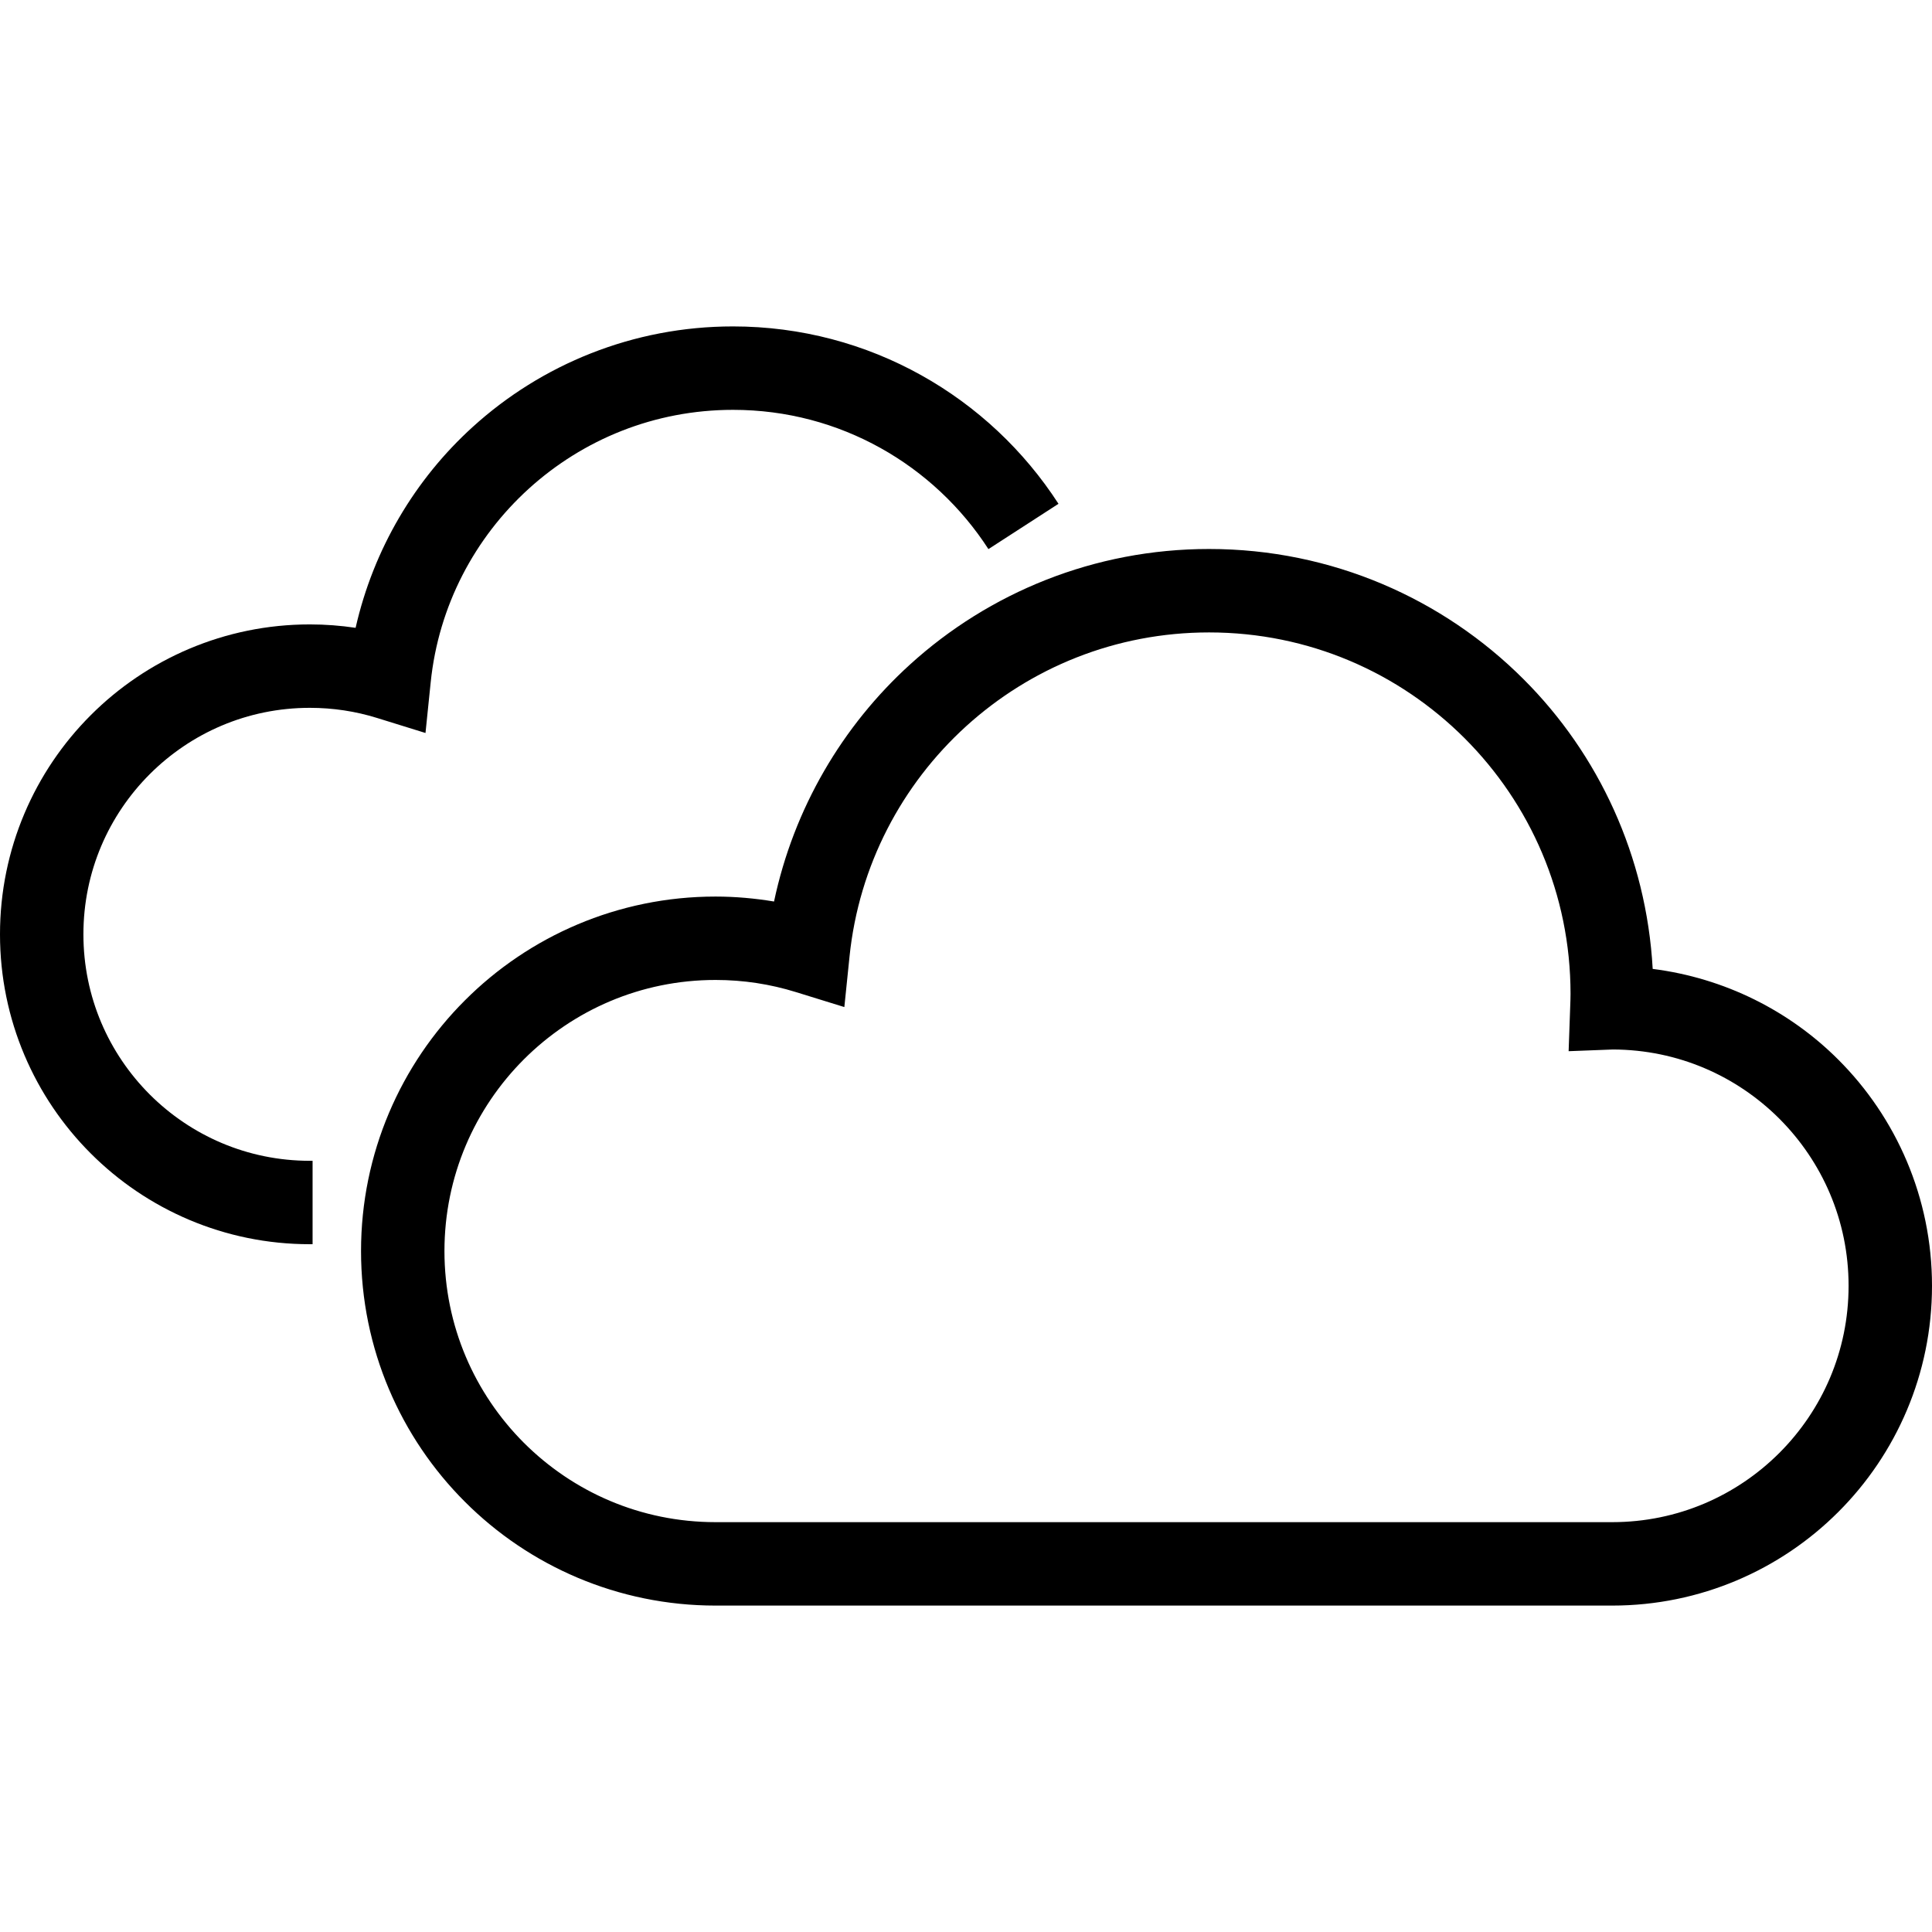
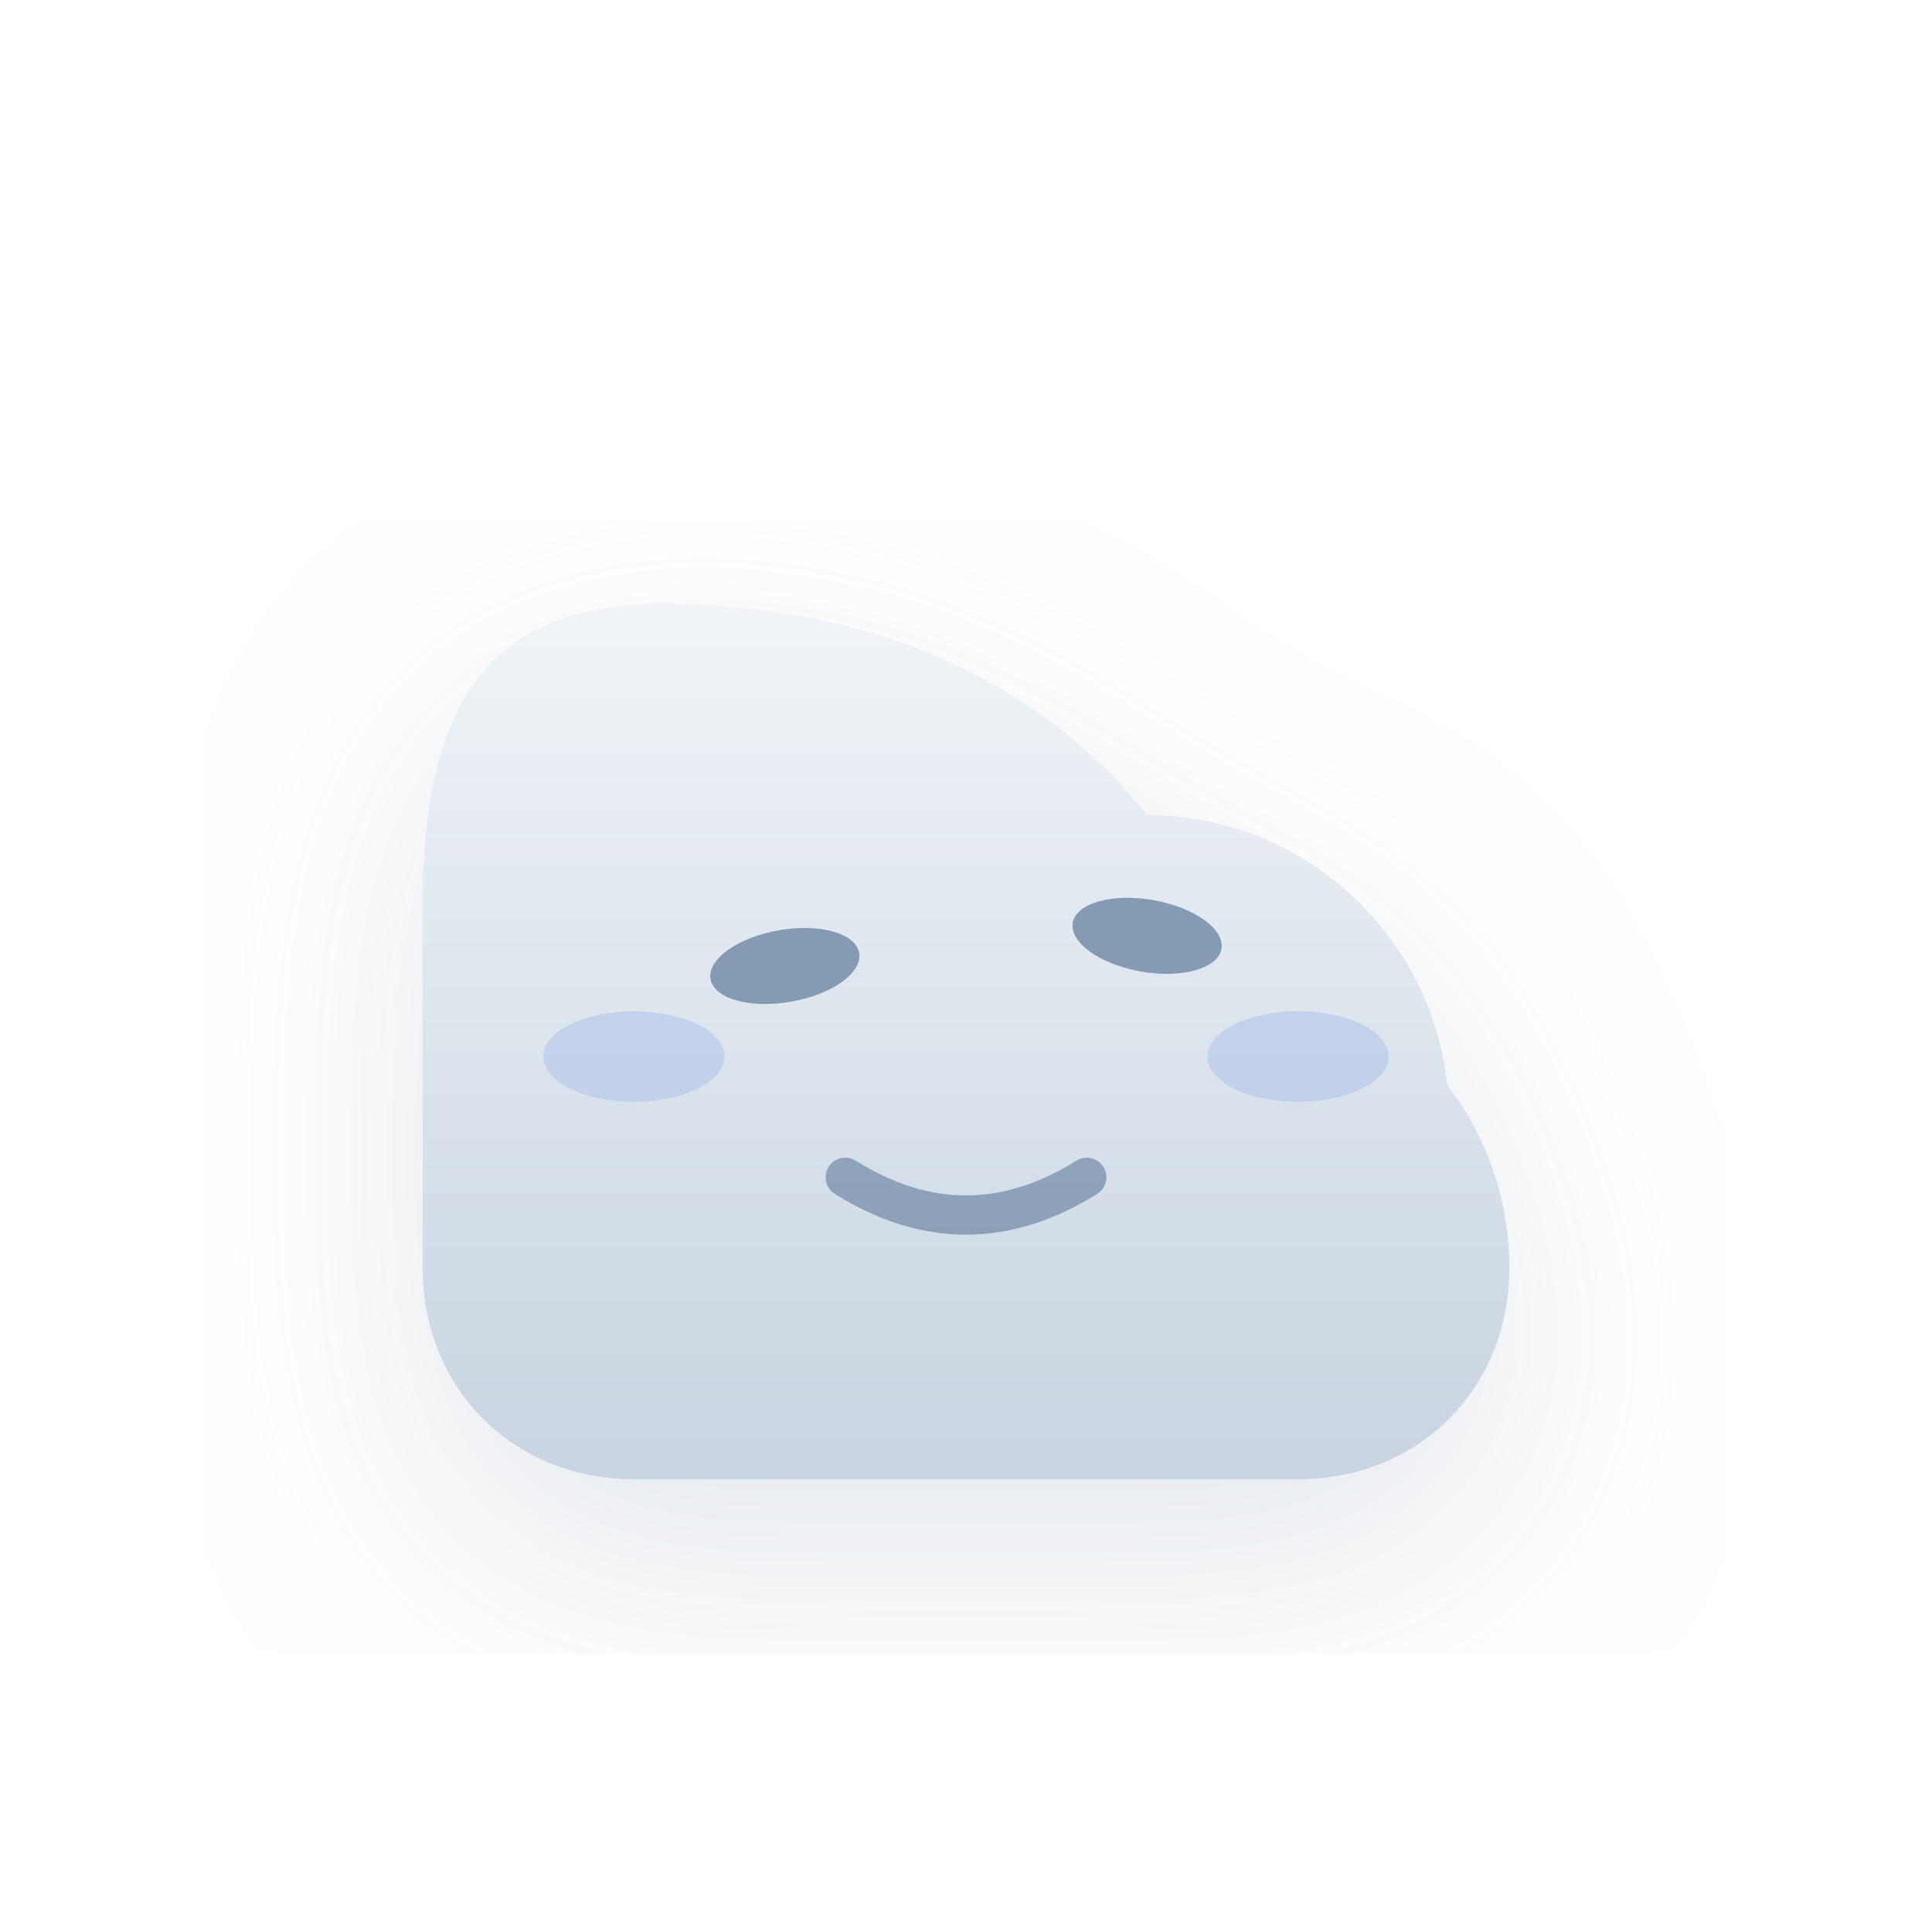
- <svg xmlns="http://www.w3.org/2000/svg" height="800px" width="800px" version="1.1" id="_x32_" viewBox="0 0 512 512" xml:space="preserve">
-   <style type="text/css">
- 	.st0{fill:#000000;}
- </style>
-   <g>
-     <path class="st0" d="M39.682,290.046c-10.879-10.9-17.574-25.833-17.577-42.444c0.004-16.612,6.698-31.545,17.577-42.438   c10.896-10.886,25.832-17.581,42.44-17.581c6.2,0,12.146,0.933,17.75,2.669l12.888,3.997l1.378-13.426   c2.081-20.279,11.678-38.312,25.998-51.314c14.333-13.002,33.252-20.889,54.123-20.896c14.229,0,27.515,3.667,39.097,10.118   c11.574,6.444,21.416,15.687,28.588,26.787l18.567-12.005c-9.142-14.136-21.642-25.876-36.399-34.092   c-14.754-8.231-31.796-12.917-49.854-12.917c-26.515-0.006-50.787,10.104-68.981,26.637   c-15.288,13.871-26.299,32.363-31.039,53.238c-3.961-0.588-8.005-0.904-12.117-0.904c-22.643-0.008-43.241,9.214-58.07,24.054   C9.21,204.352-0.007,224.954,0,247.601c-0.007,22.646,9.206,43.248,24.053,58.074c14.825,14.846,35.427,24.068,58.07,24.053h0.714   v-22.101h-0.714C65.515,307.619,50.582,300.924,39.682,290.046z" />
-     <path class="st0" d="M487.182,280.832c-12.92-12.93-30.109-21.642-49.201-24.06c-1.664-29.888-14.344-56.918-34.2-76.752   c-21.298-21.32-50.844-34.537-83.361-34.53c-30.458-0.008-58.321,11.596-79.224,30.583c-17.972,16.31-30.852,38.168-36.069,62.839   c-5.052-0.84-10.222-1.314-15.5-1.314c-25.908-0.007-49.462,10.528-66.43,27.52c-16.985,16.964-27.523,40.522-27.519,66.426   c-0.004,25.912,10.534,49.47,27.519,66.433c16.967,16.985,40.521,27.519,66.43,27.519h237.637c23.361,0,44.616-9.5,59.918-24.821   c15.317-15.298,24.825-36.553,24.818-59.918C512.007,317.393,502.499,296.131,487.182,280.832z M471.55,385.039   c-11.37,11.352-26.956,18.341-44.286,18.348H189.627c-19.873-0.007-37.766-8.022-50.801-21.039   c-13.016-13.038-21.036-30.928-21.042-50.805c0.006-19.87,8.026-37.766,21.042-50.798c13.036-13.017,30.928-21.04,50.801-21.046   c7.42,0,14.542,1.119,21.251,3.2l12.881,3.983l1.378-13.419c2.479-24.11,13.896-45.559,30.92-61.023   c17.039-15.449,39.546-24.842,64.363-24.842c26.486,0,50.363,10.698,67.732,28.057c17.351,17.366,28.054,41.246,28.057,67.732   c0,0.933-0.039,2.024-0.086,3.301l-0.42,11.89l11.743-0.452c17.254,0.057,32.772,7.032,44.103,18.341   c11.352,11.373,18.341,26.959,18.345,44.289C489.891,358.087,482.902,373.672,471.55,385.039z" />
+ <svg xmlns="http://www.w3.org/2000/svg" viewBox="0 0 64 64" width="64" height="64">
+   <defs>
+     <linearGradient id="cloudBody" x1="0%" y1="0%" x2="0%" y2="100%">
+       <stop offset="0%" stop-color="#F0F4F8" />
+       <stop offset="50%" stop-color="#DCE4EC" />
+       <stop offset="100%" stop-color="#C8D4E0" />
+     </linearGradient>
+     <filter id="softShadow" x="-20%" y="-20%" width="140%" height="140%">
+       <feDropShadow dx="0" dy="3" stdDeviation="4" flood-color="#90A4B8" flood-opacity="0.25" />
+     </filter>
+   </defs>
+   <g filter="url(#softShadow)">
+     <path d="M14 42       C14 46 17 49 21 49       H43       C47 49 50 46 50 42       C50 36.5 45.5 32 40 32       C37 28 32 25 28 25       C22 25 18 28 18 33       C18 37.5 21 41 26 41       C28 41 30 39 30 37       C30 34 27 32 23 32       C19 32 16 35 16 39       C16 42 18 44 22 44       H42       C46 44 48 41.5 48 37       C48 31.5 43.5 27 38 27       C34 22 28 20 22 20       C16 20 14 23.5 14 30       Z" fill="url(#cloudBody)" />
+   </g>
+   <g fill="#5D7A9A" opacity="0.7">
+     <ellipse cx="26" cy="32" rx="2.5" ry="1.2" transform="rotate(-10 26 32)" />
+     <ellipse cx="38" cy="31" rx="2.5" ry="1.2" transform="rotate(10 38 31)" />
+   </g>
+   <path d="M28 39 Q32 41.5 36 39" stroke="#5D7A9A" stroke-width="1.3" fill="none" stroke-linecap="round" opacity="0.6" />
+   <g fill="#A8C0E8" opacity="0.5">
+     <ellipse cx="21" cy="35" rx="3" ry="1.5" />
+     <ellipse cx="43" cy="35" rx="3" ry="1.5" />
  </g>
</svg>
